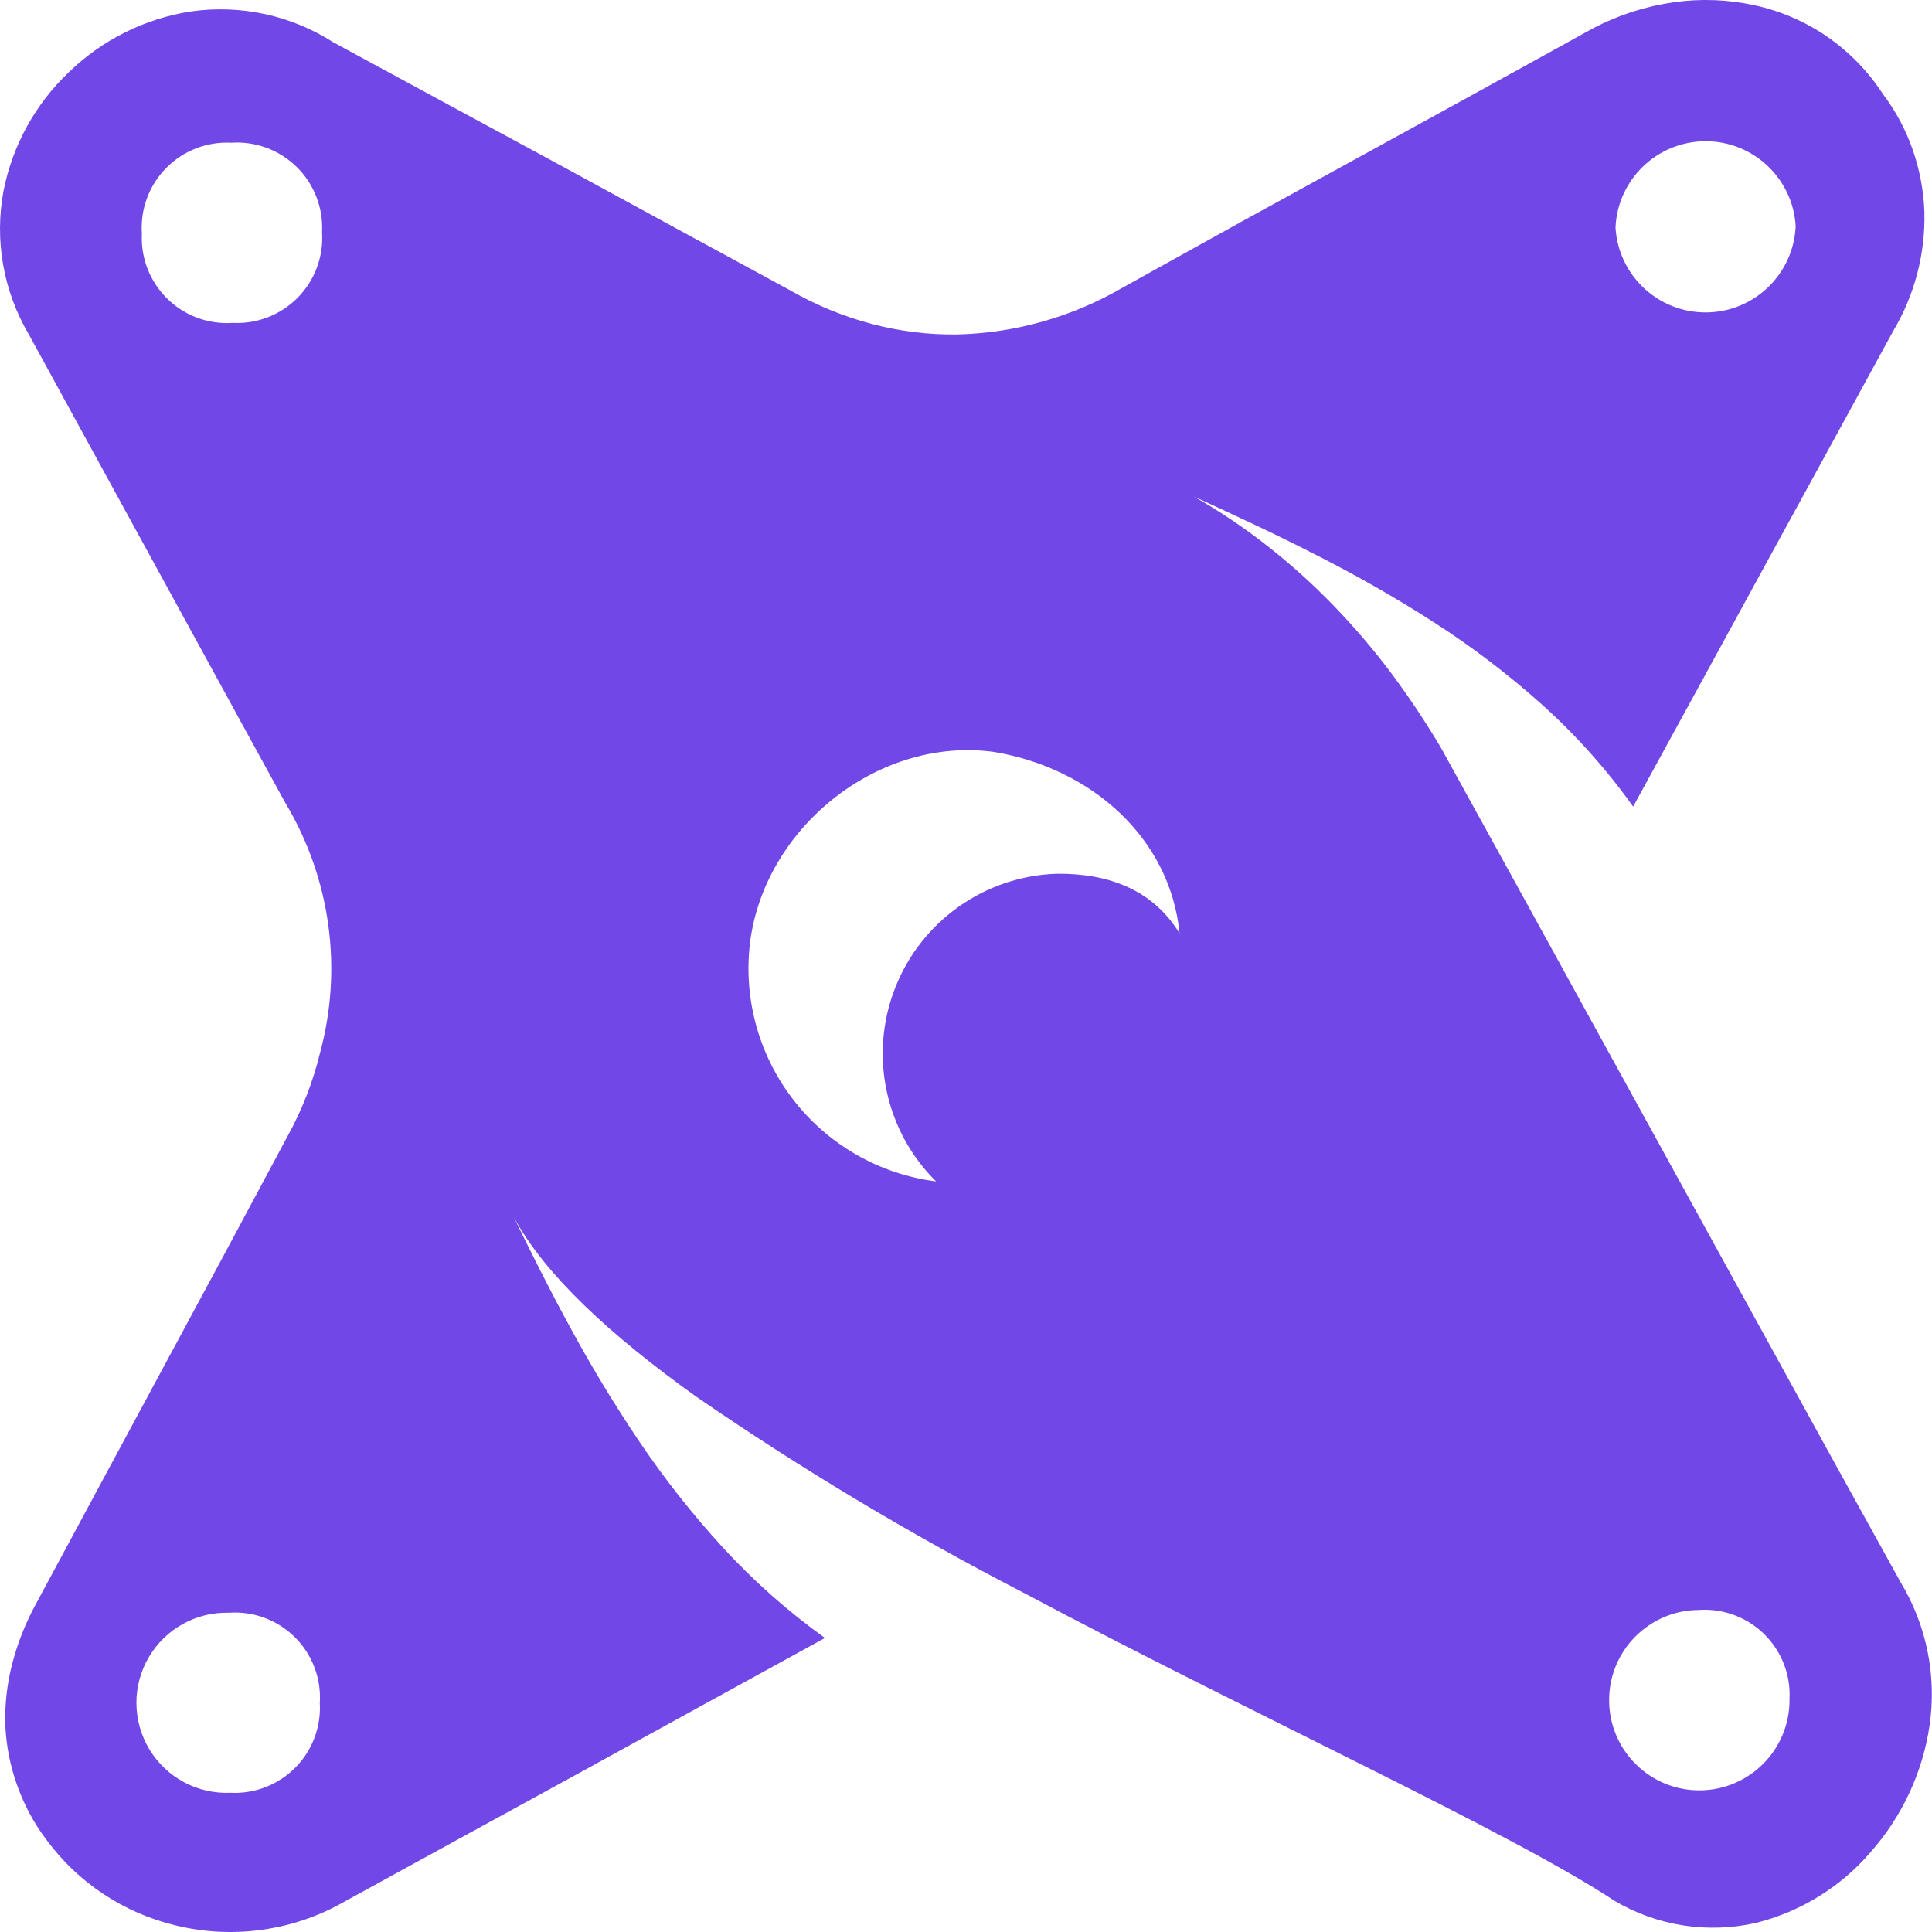
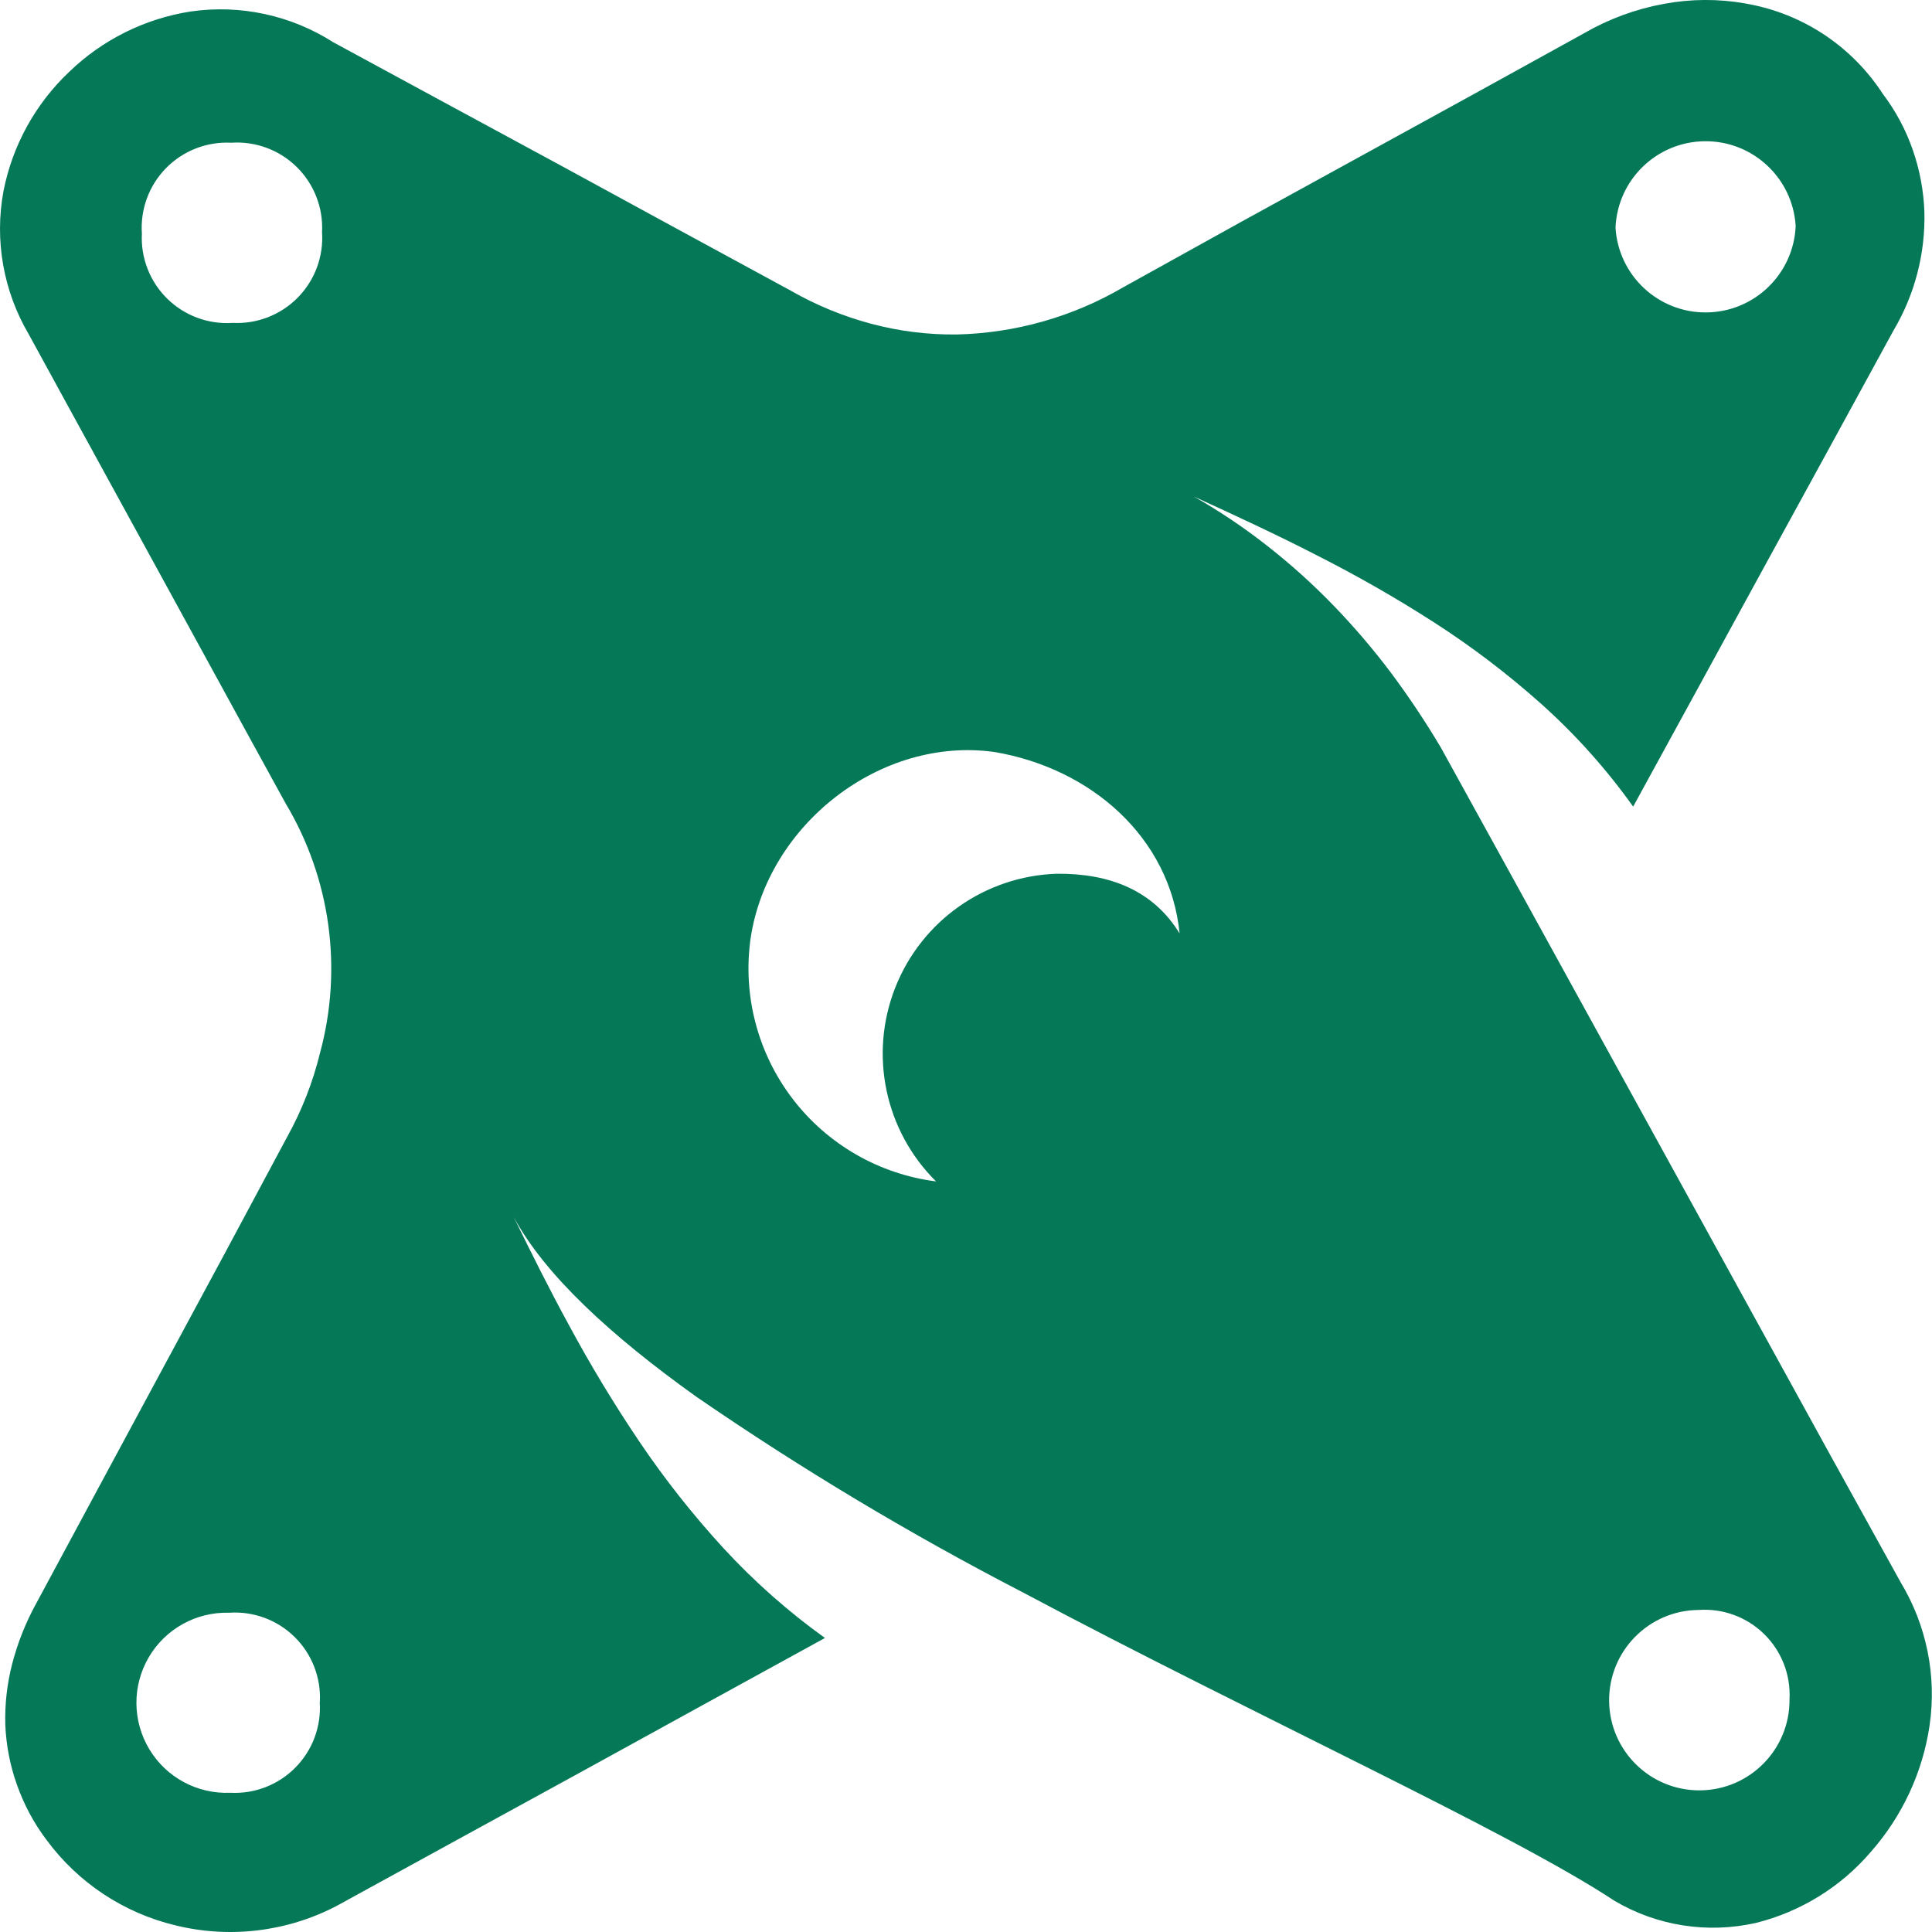
<svg xmlns="http://www.w3.org/2000/svg" width="16" height="16" fill="none">
-   <path fill="#7147E8" d="M15.128.301a1.695 1.695 0 0 0-.596-.257 1.883 1.883 0 0 0-.666-.026 2.072 2.072 0 0 0-.667.213l-.973.537-.976.536-.976.536-.975.541a2.863 2.863 0 0 1-1.375.389 2.633 2.633 0 0 1-.703-.087 2.792 2.792 0 0 1-.676-.278l-.946-.514-.945-.515-.946-.512L2.76.35A1.733 1.733 0 0 0 1.58.095 1.86 1.86 0 0 0 .571.597a1.848 1.848 0 0 0-.542.985c-.076.408-.001.83.21 1.188l.332.607.73 1.333.73 1.334.333.607a2.666 2.666 0 0 1 .286 2.07c-.059.242-.15.474-.27.691l-.519.969-.52.965-.52.965-.52.966a2.161 2.161 0 0 0-.2.502 1.81 1.81 0 0 0-.057.506c.007.168.039.334.095.492.058.165.14.32.246.46a1.866 1.866 0 0 0 1.068.708 1.903 1.903 0 0 0 1.333-.16l1.012-.555 1.012-.554 1.011-.556 1.011-.555a5.512 5.512 0 0 1-.839-.742 7.578 7.578 0 0 1-.698-.884 11.406 11.406 0 0 1-.586-.97c-.161-.295-.31-.594-.455-.891.255.476.802.982 1.514 1.49a25.165 25.165 0 0 0 2.7 1.618c.98.522 1.987 1.015 2.857 1.452.87.436 1.606.814 2.043 1.102.353.21.773.275 1.173.185.37-.092.704-.298.952-.588.26-.295.43-.659.487-1.048.06-.411-.025-.83-.24-1.186l-.598-1.081-1.31-2.381-1.31-2.381-.59-1.07a7.186 7.186 0 0 0-.413-.619 5.918 5.918 0 0 0-.476-.557 5.38 5.38 0 0 0-.541-.488 4.924 4.924 0 0 0-.615-.414c.334.153.674.31 1.007.481.336.17.663.356.98.56.315.202.614.43.894.68.283.254.537.538.757.847l.539-.985.538-.985.54-.986.538-.985a1.834 1.834 0 0 0 .257-.986 1.753 1.753 0 0 0-.095-.508 1.672 1.672 0 0 0-.249-.467 1.702 1.702 0 0 0-.465-.477ZM2.648 14.095a.705.705 0 0 1-.74.752.746.746 0 1 1-.011-1.491.704.704 0 0 1 .752.739ZM1.175 1.935a.705.705 0 0 1 .74-.753.705.705 0 0 1 .752.74.705.705 0 0 1-.74.752.705.705 0 0 1-.752-.74Zm13.645 12.137a.747.747 0 1 1-.753-.739.704.704 0 0 1 .753.739ZM9.77 7.732c-.22-.36-.582-.5-1.018-.496a1.49 1.49 0 0 0-1 2.548 1.778 1.778 0 0 1-1.536-2.012c.14-.944 1.078-1.677 2.021-1.544.798.135 1.454.707 1.532 1.504h.001Zm5.101-5.86a.747.747 0 0 1-1.492.013.747.747 0 0 1 1.492-.013Z" />
+   <path fill="#047857" d="M15.128.301a1.695 1.695 0 0 0-.596-.257 1.883 1.883 0 0 0-.666-.026 2.072 2.072 0 0 0-.667.213l-.973.537-.976.536-.976.536-.975.541a2.863 2.863 0 0 1-1.375.389 2.633 2.633 0 0 1-.703-.087 2.792 2.792 0 0 1-.676-.278l-.946-.514-.945-.515-.946-.512L2.76.35A1.733 1.733 0 0 0 1.58.095 1.86 1.86 0 0 0 .571.597a1.848 1.848 0 0 0-.542.985c-.076.408-.001.83.21 1.188l.332.607.73 1.333.73 1.334.333.607a2.666 2.666 0 0 1 .286 2.07c-.059.242-.15.474-.27.691l-.519.969-.52.965-.52.965-.52.966a2.161 2.161 0 0 0-.2.502 1.81 1.81 0 0 0-.057.506c.007.168.039.334.095.492.058.165.14.32.246.46a1.866 1.866 0 0 0 1.068.708 1.903 1.903 0 0 0 1.333-.16l1.012-.555 1.012-.554 1.011-.556 1.011-.555a5.512 5.512 0 0 1-.839-.742 7.578 7.578 0 0 1-.698-.884 11.406 11.406 0 0 1-.586-.97c-.161-.295-.31-.594-.455-.891.255.476.802.982 1.514 1.49a25.165 25.165 0 0 0 2.7 1.618c.98.522 1.987 1.015 2.857 1.452.87.436 1.606.814 2.043 1.102.353.21.773.275 1.173.185.37-.092.704-.298.952-.588.26-.295.43-.659.487-1.048.06-.411-.025-.83-.24-1.186l-.598-1.081-1.31-2.381-1.31-2.381-.59-1.07a7.186 7.186 0 0 0-.413-.619 5.918 5.918 0 0 0-.476-.557 5.38 5.38 0 0 0-.541-.488 4.924 4.924 0 0 0-.615-.414c.334.153.674.31 1.007.481.336.17.663.356.98.56.315.202.614.43.894.68.283.254.537.538.757.847l.539-.985.538-.985.54-.986.538-.985a1.834 1.834 0 0 0 .257-.986 1.753 1.753 0 0 0-.095-.508 1.672 1.672 0 0 0-.249-.467 1.702 1.702 0 0 0-.465-.477ZM2.648 14.095a.705.705 0 0 1-.74.752.746.746 0 1 1-.011-1.491.704.704 0 0 1 .752.739ZM1.175 1.935a.705.705 0 0 1 .74-.753.705.705 0 0 1 .752.74.705.705 0 0 1-.74.752.705.705 0 0 1-.752-.74Zm13.645 12.137a.747.747 0 1 1-.753-.739.704.704 0 0 1 .753.739ZM9.77 7.732c-.22-.36-.582-.5-1.018-.496a1.49 1.49 0 0 0-1 2.548 1.778 1.778 0 0 1-1.536-2.012c.14-.944 1.078-1.677 2.021-1.544.798.135 1.454.707 1.532 1.504h.001Zm5.101-5.86a.747.747 0 0 1-1.492.013.747.747 0 0 1 1.492-.013Z" />
</svg>
